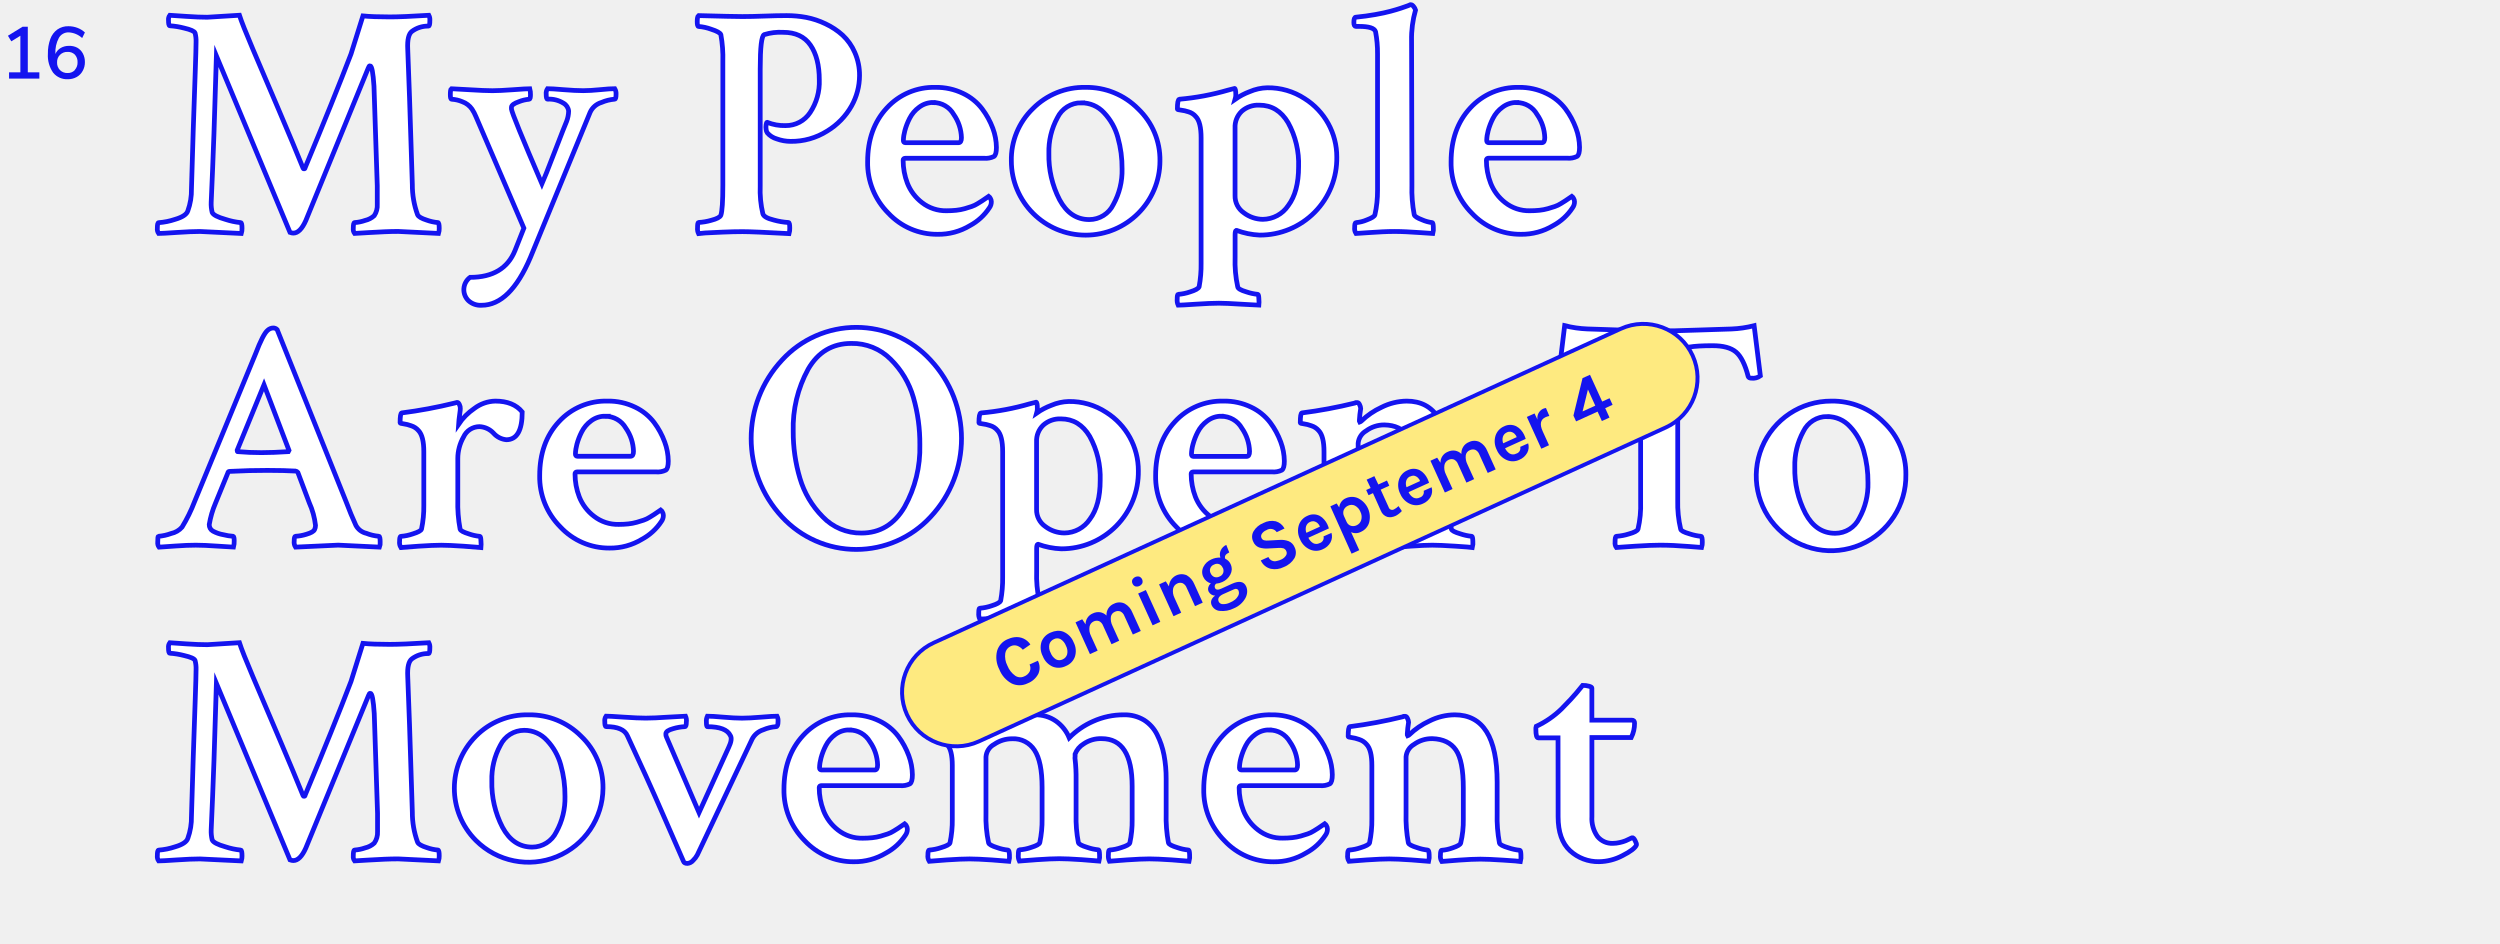
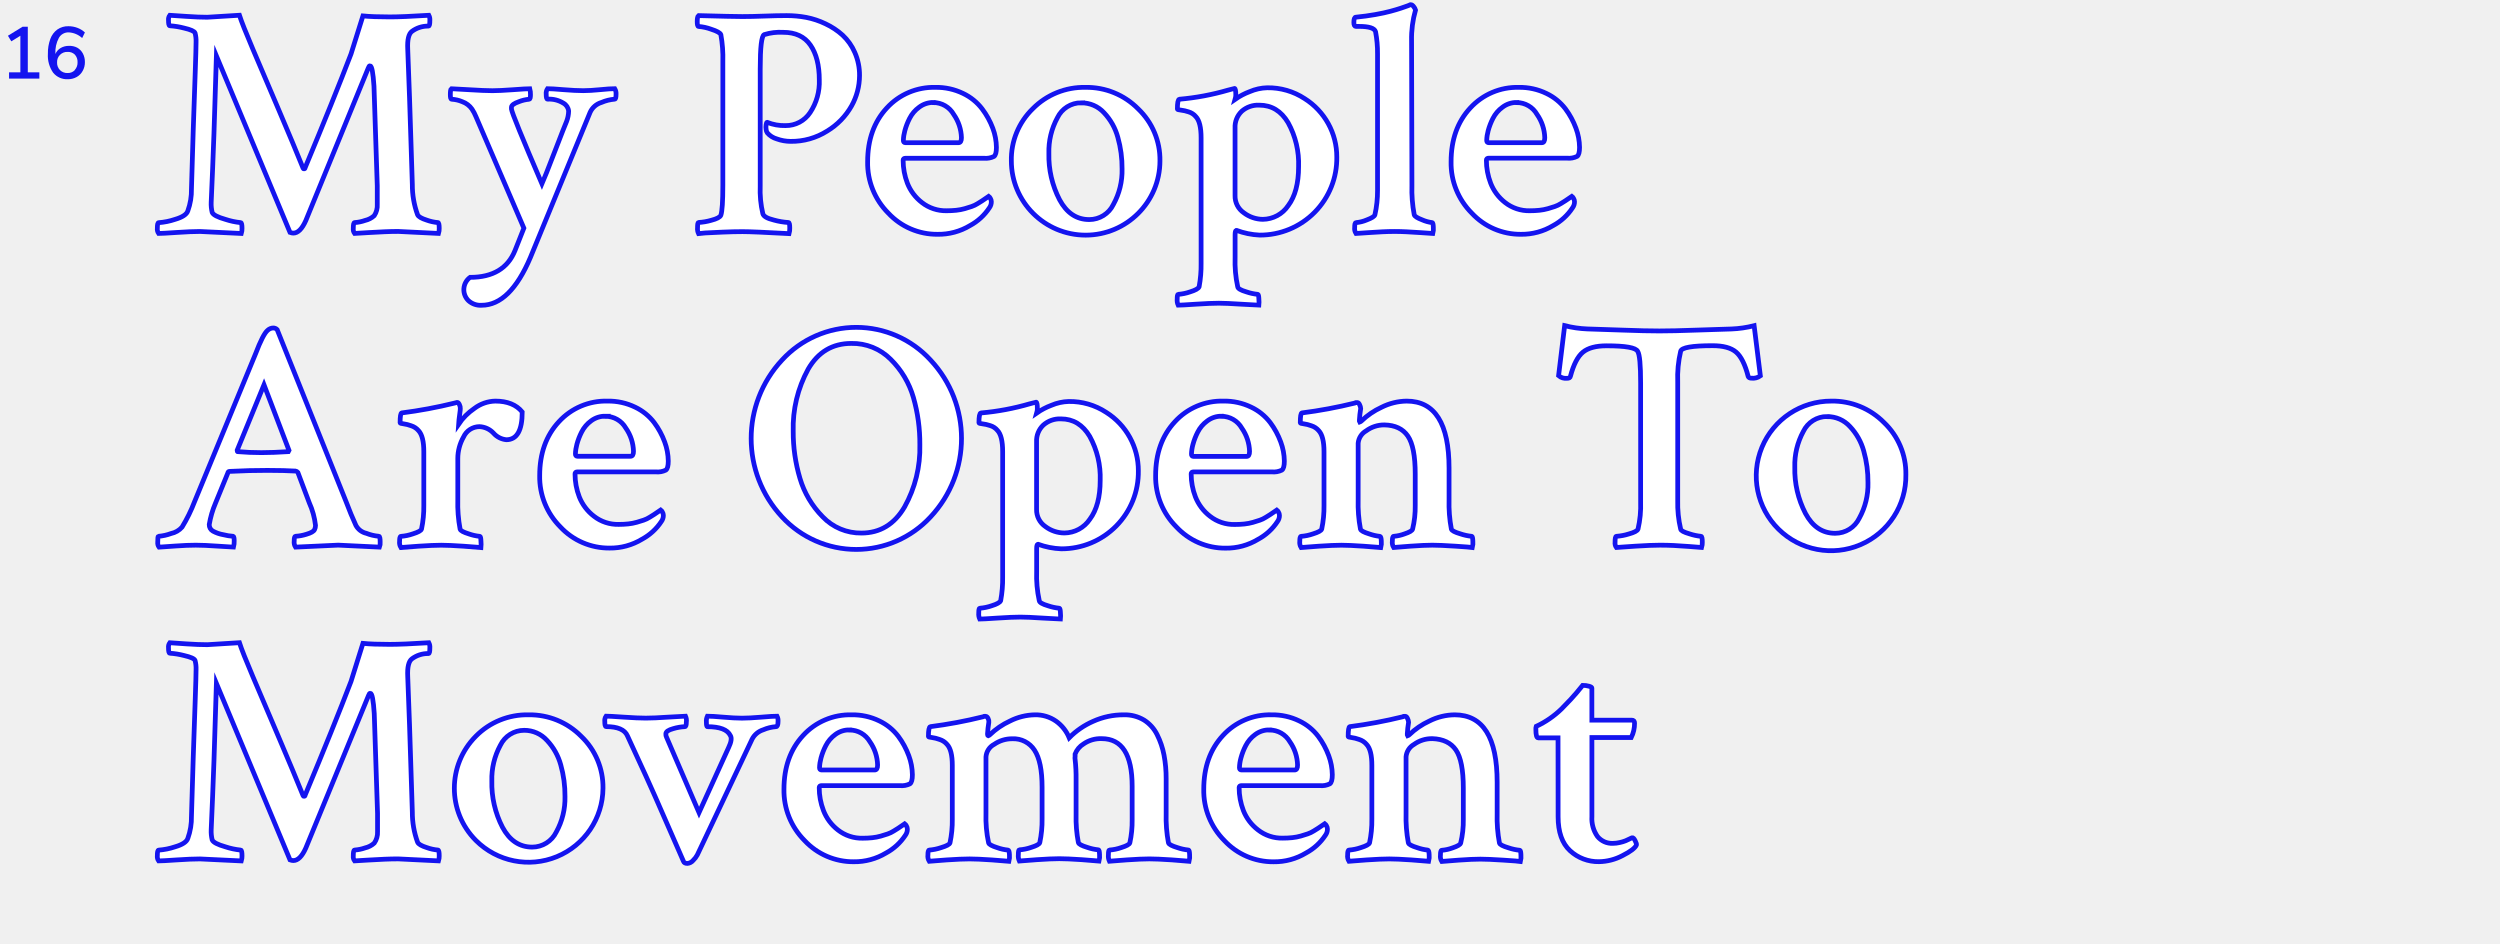
<svg xmlns="http://www.w3.org/2000/svg" id="Layer_1" data-name="Layer 1" viewBox="0 0 629.53 237.62">
  <defs>
-     <style>.cls-1{fill:#1414ef;}.cls-2{fill:#fff;stroke-width:1.2px;}.cls-2,.cls-3{stroke:#1414ef;stroke-miterlimit:10;}.cls-3{fill:#feea80;}</style>
+     <style>.cls-1{fill:#1414ef;}.cls-2{fill:#fff;stroke:#1414ef;stroke-miterlimit:10;stroke-width:1.2px;}</style>
  </defs>
  <path class="cls-1" d="M7,18.22H9.91V19.8H2.28V18.22H5.13V9L2.85,10.41,2,9,5.67,6.74H7Z" />
  <path class="cls-1" d="M19.44,12a3.67,3.67,0,0,1,1.43,1.47,4.49,4.49,0,0,1,.51,2.17,4.41,4.41,0,0,1-.55,2.2A3.88,3.88,0,0,1,19.3,19.4a4.45,4.45,0,0,1-2.2.55,4.47,4.47,0,0,1-3.73-1.66,7.49,7.49,0,0,1-1.31-4.73,10.32,10.32,0,0,1,.61-3.75,5.09,5.09,0,0,1,1.78-2.39,4.7,4.7,0,0,1,2.78-.82A6.37,6.37,0,0,1,19.47,7a5.71,5.71,0,0,1,1.91,1.17l-.69,1.41a5.43,5.43,0,0,0-3.41-1.43,2.75,2.75,0,0,0-2.46,1.4,7.54,7.54,0,0,0-.87,4v.05a3.16,3.16,0,0,1,1.32-1.51,4,4,0,0,1,2.07-.54A4.14,4.14,0,0,1,19.44,12Zm-.6,5.61a2.72,2.72,0,0,0,.69-1.94,2.67,2.67,0,0,0-.69-1.93A2.44,2.44,0,0,0,17,13.07a2.53,2.53,0,0,0-2.63,2.65,2.62,2.62,0,0,0,.73,1.93,2.57,2.57,0,0,0,1.92.74A2.39,2.39,0,0,0,18.84,17.66Z" />
  <path class="cls-2" d="M52.19,4.34q.41,0,8.1-.5.74,2.31,3.39,8.55t6.48,15.2q3.84,9,6.16,14.75c0,.11.08.17.25.17a.22.22,0,0,0,.25-.25q7.27-17.43,11.57-28.67l3-9.58q2.48.25,6.77.25,3.22,0,9.83-.41a2.4,2.4,0,0,1,.25,1.32c0,.94-.11,1.4-.33,1.4h-.17a6.72,6.72,0,0,0-4,1.32q-1.24.91-1.07,4.46.33,7.35,1.16,34.12a21.82,21.82,0,0,0,1.32,7.6q.33.74,2.31,1.36a11.1,11.1,0,0,0,2.81.62q.33,0,.33,1.49a4,4,0,0,1-.17,1.24l-10.16-.5q-1.65,0-3.47.08l-4,.21-3.51.21a1.76,1.76,0,0,1-.33-1.24q0-1.49.33-1.49a9.76,9.76,0,0,0,2.64-.54,5.18,5.18,0,0,0,2.31-1.2A4.63,4.63,0,0,0,95,51.43V46.8l-.83-25.11q-.33-5.12-1-5.12-.25,0-.41.5L77,55.56q-1.41,3.14-3.14,3.14a2.74,2.74,0,0,1-.83-.17L54.5,14.09q-.58,20.57-1.32,36.85a9.11,9.11,0,0,0,.25,2.56q.41.91,3.3,1.73a17.84,17.84,0,0,0,3.88.83c.22,0,.33.5.33,1.49a4,4,0,0,1-.17,1.24q-9.91-.5-10.41-.5-2.23,0-5.91.25t-4.5.25a1.91,1.91,0,0,1-.33-1.32q0-1.4.33-1.4a16.51,16.51,0,0,0,4.13-.83q2.81-.82,3.22-2.15a15.38,15.38,0,0,0,.91-5.54q.16-6.28.45-14.83t.5-14.58q.21-6,.21-7.52a7.89,7.89,0,0,0-.25-2.31q-.25-.66-2.77-1.24a18.71,18.71,0,0,0-3.59-.58c-.22,0-.33-.47-.33-1.4a1.76,1.76,0,0,1,.33-1.24L47,4.13Q50,4.34,52.19,4.34Z" />
  <path class="cls-2" d="M124,22.84q1.82,0,5.2-.25t4.21-.25a5.56,5.56,0,0,1,.17,1.49c0,.77-.11,1.16-.33,1.16a9,9,0,0,0-2.6.62q-1.78.62-1.86,1.36v.5q.16,1.32,7.68,18.84.66-1.49,3.22-8.14t3-7.64a7.75,7.75,0,0,0,.5-2.56,2.6,2.6,0,0,0-1.32-2,6.8,6.8,0,0,0-4-1q-.33,0-.33-1.24a2.08,2.08,0,0,1,.33-1.4q1,0,4,.25t5,.25q1.74,0,4.25-.25t3.68-.25a2.36,2.36,0,0,1,.33,1.32c0,.88-.11,1.32-.33,1.32a10.47,10.47,0,0,0-3.35.83,4.56,4.56,0,0,0-2.85,2.48L133.57,64.81q-5.12,12.06-12.31,12.06a4.47,4.47,0,0,1-3.3-1.16,3.86,3.86,0,0,1,.41-5.87q8.59,0,11.32-6.77,2-5,2.23-5.62L119.85,29.37a10.69,10.69,0,0,0-1-1.9,5,5,0,0,0-2.44-1.86,7.81,7.81,0,0,0-2.68-.62q-.33,0-.33-1.16,0-1.32.25-1.49.5,0,4.42.25T124,22.84Z" />
  <path class="cls-2" d="M186.93,4.17q2.4,0,5.54-.12t5.62-.12a26.87,26.87,0,0,1,4.92.45A19.91,19.91,0,0,1,207.88,6a17.47,17.47,0,0,1,4.3,2.85,13.07,13.07,0,0,1,3.06,4.34,14.06,14.06,0,0,1,1.2,5.87,15.72,15.72,0,0,1-2,7.6A17.36,17.36,0,0,1,208.29,33a16.79,16.79,0,0,1-9.21,2.6,10.26,10.26,0,0,1-3.47-.62,4.93,4.93,0,0,1-2.4-1.53,1.79,1.79,0,0,1-.29-.83,3.78,3.78,0,0,1,0-1.24c.05-.38.14-.58.25-.58a11.58,11.58,0,0,0,4.63.83A7.3,7.3,0,0,0,204,28.34a13.87,13.87,0,0,0,2.31-8.22q0-5.53-2.23-8.76t-6.86-3.22a13.52,13.52,0,0,0-4.79.58q-1,.5-1,8.59V46.8a25.8,25.8,0,0,0,.66,7q.25,1,2.77,1.61a17.42,17.42,0,0,0,3.68.62q.33,0,.33,1.4a4.64,4.64,0,0,1-.17,1.4q-9.09-.5-11.73-.5-2.23,0-5,.12l-4.42.21-1.65.17a2.84,2.84,0,0,1-.25-1.49q0-1.32.25-1.32a14.09,14.09,0,0,0,3.18-.54q2.11-.54,2.44-1.28.5-1.49.5-7.52V15.49a32.42,32.42,0,0,0-.5-6.77q-.25-.66-2.44-1.36a12,12,0,0,0-3.18-.7q-.33,0-.33-1.24t.33-1.49Q184.62,4.17,186.93,4.17Z" />
  <path class="cls-2" d="M235.58,22a15.32,15.32,0,0,1,6.94,1.53,13.07,13.07,0,0,1,4.79,3.88A19.2,19.2,0,0,1,250,32.3a14.24,14.24,0,0,1,.91,4.83q0,1.82-.62,2.27a4.69,4.69,0,0,1-2.52.45H228q-.58,0-.58.5a16.07,16.07,0,0,0,1.07,5.78A11.36,11.36,0,0,0,232.15,51a9.72,9.72,0,0,0,6.24,2.07,22.64,22.64,0,0,0,2.4-.12,12.38,12.38,0,0,0,2.15-.41q1-.29,1.73-.54a7.08,7.08,0,0,0,1.53-.74l1.12-.7q.33-.21,1.65-1.12a1.36,1.36,0,0,1,.41.5,1.6,1.6,0,0,1,.25.83,2.53,2.53,0,0,1-.5,1.57,13.45,13.45,0,0,1-4.87,4.46A15.32,15.32,0,0,1,236.08,59a16.73,16.73,0,0,1-12.39-5.33,17.82,17.82,0,0,1-5.21-12.93q0-8.34,4.83-13.55A16,16,0,0,1,235.58,22Zm-.58,3.8A5.84,5.84,0,0,0,231.45,27a7.79,7.79,0,0,0-2.4,2.81,15.76,15.76,0,0,0-1.2,3.1,10.09,10.09,0,0,0-.37,2.44c0,.39.17.58.5.58h13.38q.74,0,.74-1.24a10.71,10.71,0,0,0-1.94-5.87A5.92,5.92,0,0,0,235,25.82Z" />
  <path class="cls-2" d="M273.34,22a18.21,18.21,0,0,1,13.26,5.41,17.7,17.7,0,0,1,5.49,13.09,18.71,18.71,0,0,1-37.42,0,17.8,17.8,0,0,1,5.41-13.14A18.1,18.1,0,0,1,273.34,22Zm-1.07,3.88a6.65,6.65,0,0,0-6,3.76,17.76,17.76,0,0,0-2.15,9,24.08,24.08,0,0,0,2.69,11.65q2.68,5,7.48,5a6.73,6.73,0,0,0,6.07-3.8,17.57,17.57,0,0,0,2.19-8.92,28.36,28.36,0,0,0-1.07-8A14.57,14.57,0,0,0,278,28.38,7.66,7.66,0,0,0,272.26,25.9Z" />
  <path class="cls-2" d="M319.1,22.1a16.71,16.71,0,0,1,9.42,2.73,17.31,17.31,0,0,1,8.1,14.71A19.33,19.33,0,0,1,317.2,59.2,19.17,19.17,0,0,1,311.34,58c-.22,0-.33.39-.33,1.16v5.62a29.77,29.77,0,0,0,.66,7.44q.08.66,2.19,1.28a12.68,12.68,0,0,0,2.85.62q.25,0,.29,1.2a7.45,7.45,0,0,1,0,1.53q-.58,0-4.42-.25t-5.66-.25q-2.07,0-5.82.25t-4.42.25a3,3,0,0,1-.25-1.53q0-1.2.25-1.2a11.54,11.54,0,0,0,3-.62q2-.62,2.27-1.28a30,30,0,0,0,.5-5.95V34.74q0-4-1.32-5.37a3.72,3.72,0,0,0-1.82-1.2,9.86,9.86,0,0,0-2-.45c-.55-.05-.83-.14-.83-.25q0-2.4.5-2.48a63.51,63.51,0,0,0,12.31-2.31q1.49-.41,1.57-.41.33,0,.33,1.74a4.56,4.56,0,0,1-.17,1,16.52,16.52,0,0,1,3.68-1.94A11.86,11.86,0,0,1,319.1,22.1Zm-2,4.38A6.24,6.24,0,0,0,312.7,28,5.47,5.47,0,0,0,311,32.26v17a5.08,5.08,0,0,0,2.23,4.34A8,8,0,0,0,318,55.23a7.77,7.77,0,0,0,6.4-3.47Q327,48.29,327,42a21.35,21.35,0,0,0-2.64-11.11Q321.75,26.48,317.12,26.48Z" />
  <path class="cls-2" d="M355.54,46.64a33.86,33.86,0,0,0,.58,7.44q.16.58,2,1.28a9,9,0,0,0,2.52.7c.17,0,.26.39.29,1.16a4.5,4.5,0,0,1-.12,1.57l-3.1-.21-3.51-.21q-1.57-.08-3-.08-1.57,0-3.14.08l-3.47.21-3.14.21a2.33,2.33,0,0,1-.33-1.53c0-.8.11-1.2.33-1.2a8.83,8.83,0,0,0,2.77-.7q1.86-.7,2-1.28a27.41,27.41,0,0,0,.66-6.11V13.59a28.84,28.84,0,0,0-.5-5.62q-.41-1.32-4.13-1.32h-.83q-.5,0-.5-1,0-1.32.5-1.32,2.56-.25,4.87-.66t3.84-.83q1.53-.41,2.64-.78t1.78-.62l.58-.25h.17c.22,0,.45.17.7.5a2.52,2.52,0,0,1,.45.83,26.12,26.12,0,0,0-1,7.77Z" />
  <path class="cls-2" d="M382.47,22a15.32,15.32,0,0,1,6.94,1.53,13.07,13.07,0,0,1,4.79,3.88,19.2,19.2,0,0,1,2.64,4.87,14.24,14.24,0,0,1,.91,4.83q0,1.82-.62,2.27a4.69,4.69,0,0,1-2.52.45H374.87q-.58,0-.58.5a16.07,16.07,0,0,0,1.07,5.78A11.36,11.36,0,0,0,379,51a9.72,9.72,0,0,0,6.24,2.07,22.64,22.64,0,0,0,2.4-.12,12.38,12.38,0,0,0,2.15-.41q1-.29,1.73-.54a7.08,7.08,0,0,0,1.53-.74l1.12-.7q.33-.21,1.65-1.12a1.36,1.36,0,0,1,.41.5,1.6,1.6,0,0,1,.25.83,2.53,2.53,0,0,1-.5,1.57,13.45,13.45,0,0,1-4.87,4.46A15.32,15.32,0,0,1,383,59a16.73,16.73,0,0,1-12.39-5.33,17.82,17.82,0,0,1-5.21-12.93q0-8.34,4.83-13.55A16,16,0,0,1,382.47,22Zm-.58,3.8A5.84,5.84,0,0,0,378.34,27a7.79,7.79,0,0,0-2.4,2.81,15.76,15.76,0,0,0-1.2,3.1,10.09,10.09,0,0,0-.37,2.44c0,.39.17.58.5.58h13.38q.74,0,.74-1.24a10.71,10.71,0,0,0-1.94-5.87A5.92,5.92,0,0,0,381.89,25.82Z" />
  <path class="cls-2" d="M69.79,83,87.14,126.3q1.24,3.3,2.48,6a4,4,0,0,0,2.64,2,11,11,0,0,0,3.14.74c.22,0,.33.5.33,1.49a2.78,2.78,0,0,1-.17,1.24q-9.91-.5-10.41-.5t-10.74.5a2.33,2.33,0,0,1-.33-1.53c0-.8.11-1.2.33-1.2a10.65,10.65,0,0,0,2.73-.5q1.73-.5,2.06-1.16a2.36,2.36,0,0,0,.25-1.07,19,19,0,0,0-1.57-5.7L75,118.95a.91.91,0,0,0-.58-.33q-2.64-.16-7.1-.17t-9.42.25c-.33,0-.5.11-.5.33l-3.14,7.68a23.46,23.46,0,0,0-1.57,5.37,1.84,1.84,0,0,0,.91,1.65,8.27,8.27,0,0,0,2.6.91,14.26,14.26,0,0,0,2.52.41q.25.08.25,1.16a5.39,5.39,0,0,1-.17,1.57q-.41,0-3.88-.25t-5.62-.25q-2.15,0-5.08.21l-4.17.29a1.76,1.76,0,0,1-.33-1.24c0-1,.05-1.49.17-1.49a11.94,11.94,0,0,0,3.18-.7,5.1,5.1,0,0,0,2.77-1.61A39.26,39.26,0,0,0,49,126.3L64.34,89.12q1.9-5,3.06-5.95a2.11,2.11,0,0,1,1.4-.58A1.35,1.35,0,0,1,69.79,83Zm-9.91,30.73q2.89.25,5.95.25,2.89,0,6.77-.25l.17-.33L66.48,96.89l-6.77,16.52C59.71,113.63,59.76,113.74,59.87,113.74Z" />
  <path class="cls-2" d="M124.73,101q4.54,0,6.77,2.73,0,7-4,7a4.91,4.91,0,0,1-3.22-1.65,5.17,5.17,0,0,0-3.55-1.65,4.43,4.43,0,0,0-4,2.6,11,11,0,0,0-1.45,5.41V125.8a34.6,34.6,0,0,0,.58,7.44q.16.58,2.19,1.2a11.67,11.67,0,0,0,2.77.62c.17,0,.26.4.29,1.2a8.65,8.65,0,0,1,0,1.61q-.66-.08-4.38-.33t-5.62-.25q-2,0-5.74.25t-4.42.33a2.42,2.42,0,0,1-.33-1.57q0-1.24.33-1.24a11.52,11.52,0,0,0,3-.62q2-.62,2.19-1.2a27,27,0,0,0,.58-6V113.74q0-3.88-1.32-5.29a4,4,0,0,0-1.86-1.24,9.41,9.41,0,0,0-2-.5c-.52-.05-.79-.14-.79-.25q0-2.4.41-2.48a117.19,117.19,0,0,0,13.3-2.48,5,5,0,0,1,.66-.17c.22,0,.41.19.58.58a2,2,0,0,1,.21,1q0,.37-.12,1.16t-.21,1.65a10.64,10.64,0,0,0-.12,1.12,15.17,15.17,0,0,1,4-4A9.05,9.05,0,0,1,124.73,101Z" />
  <path class="cls-2" d="M153,101a15.31,15.31,0,0,1,6.94,1.53,13.07,13.07,0,0,1,4.79,3.88,19.23,19.23,0,0,1,2.64,4.87,14.24,14.24,0,0,1,.91,4.83q0,1.82-.62,2.27a4.69,4.69,0,0,1-2.52.45H145.38q-.58,0-.58.5a16,16,0,0,0,1.07,5.78,11.36,11.36,0,0,0,3.68,4.87,9.72,9.72,0,0,0,6.24,2.07,22.67,22.67,0,0,0,2.4-.12,12.37,12.37,0,0,0,2.15-.41q1-.29,1.74-.54a7.11,7.11,0,0,0,1.53-.74l1.12-.7q.33-.21,1.65-1.12a1.37,1.37,0,0,1,.41.5,1.6,1.6,0,0,1,.25.83,2.54,2.54,0,0,1-.5,1.57,13.46,13.46,0,0,1-4.87,4.46,15.33,15.33,0,0,1-8.18,2.23,16.73,16.73,0,0,1-12.39-5.33,17.82,17.82,0,0,1-5.2-12.93q0-8.34,4.83-13.55A16,16,0,0,1,153,101Zm-.58,3.8a5.84,5.84,0,0,0-3.55,1.16,7.79,7.79,0,0,0-2.4,2.81,15.79,15.79,0,0,0-1.2,3.1,10.11,10.11,0,0,0-.37,2.44c0,.39.17.58.5.58h13.38q.74,0,.74-1.24a10.71,10.71,0,0,0-1.94-5.87A5.92,5.92,0,0,0,152.4,104.82Z" />
  <path class="cls-2" d="M196.93,130.18a29,29,0,0,1,0-39.53,25.36,25.36,0,0,1,37.38,0,28.92,28.92,0,0,1,0,39.53,25.45,25.45,0,0,1-37.38,0Zm17.43-43.7q-7.11,0-10.86,6.48a30.72,30.72,0,0,0-3.76,15.66,40.69,40.69,0,0,0,1.69,11.81,23,23,0,0,0,5.74,9.71,13.22,13.22,0,0,0,9.75,4.09q7,0,10.86-6.57A30.48,30.48,0,0,0,231.63,112,41.86,41.86,0,0,0,230,100.07a22.11,22.11,0,0,0-5.7-9.58A13.56,13.56,0,0,0,214.36,86.48Z" />
  <path class="cls-2" d="M269.13,101.1a16.71,16.71,0,0,1,9.42,2.73,17.31,17.31,0,0,1,8.1,14.71,19.33,19.33,0,0,1-19.41,19.66,19.17,19.17,0,0,1-5.87-1.16c-.22,0-.33.39-.33,1.16v5.62a29.77,29.77,0,0,0,.66,7.44q.08.66,2.19,1.28a12.67,12.67,0,0,0,2.85.62q.25,0,.29,1.2a7.4,7.4,0,0,1,0,1.53q-.58,0-4.42-.25t-5.66-.25q-2.07,0-5.82.25t-4.42.25a3,3,0,0,1-.25-1.53q0-1.2.25-1.2a11.54,11.54,0,0,0,3-.62q2-.62,2.27-1.28a30,30,0,0,0,.5-5.95V113.74q0-4-1.32-5.37a3.72,3.72,0,0,0-1.82-1.2,9.86,9.86,0,0,0-2-.45c-.55-.05-.83-.14-.83-.25q0-2.4.5-2.48a63.5,63.5,0,0,0,12.31-2.31q1.49-.41,1.57-.41.33,0,.33,1.74a4.56,4.56,0,0,1-.17,1,16.51,16.51,0,0,1,3.68-1.94A11.86,11.86,0,0,1,269.13,101.1Zm-2,4.38a6.24,6.24,0,0,0-4.42,1.57,5.46,5.46,0,0,0-1.69,4.21v17a5.08,5.08,0,0,0,2.23,4.34,8,8,0,0,0,4.79,1.61,7.76,7.76,0,0,0,6.4-3.47q2.6-3.47,2.6-9.75a21.35,21.35,0,0,0-2.64-11.11Q271.78,105.48,267.15,105.48Z" />
  <path class="cls-2" d="M308.13,101a15.32,15.32,0,0,1,6.94,1.53,13.07,13.07,0,0,1,4.79,3.88,19.2,19.2,0,0,1,2.64,4.87,14.24,14.24,0,0,1,.91,4.83q0,1.82-.62,2.27a4.69,4.69,0,0,1-2.52.45H300.53q-.58,0-.58.5a16.07,16.07,0,0,0,1.07,5.78A11.36,11.36,0,0,0,304.7,130a9.72,9.72,0,0,0,6.24,2.07,22.64,22.64,0,0,0,2.4-.12,12.38,12.38,0,0,0,2.15-.41q1-.29,1.73-.54a7.08,7.08,0,0,0,1.53-.74l1.12-.7q.33-.21,1.65-1.12a1.36,1.36,0,0,1,.41.5,1.6,1.6,0,0,1,.25.83,2.53,2.53,0,0,1-.5,1.57,13.45,13.45,0,0,1-4.87,4.46,15.32,15.32,0,0,1-8.18,2.23,16.73,16.73,0,0,1-12.39-5.33A17.82,17.82,0,0,1,291,119.77q0-8.34,4.83-13.55A16,16,0,0,1,308.13,101Zm-.58,3.8A5.84,5.84,0,0,0,304,106a7.79,7.79,0,0,0-2.4,2.81,15.76,15.76,0,0,0-1.2,3.1,10.09,10.09,0,0,0-.37,2.44c0,.39.17.58.5.58h13.38q.74,0,.74-1.24a10.71,10.71,0,0,0-1.94-5.87A5.92,5.92,0,0,0,307.55,104.82Z" />
  <path class="cls-2" d="M354.23,101q10.66,0,10.66,16.94v7.85a34.56,34.56,0,0,0,.58,7.44q.16.58,2.27,1.2a12.65,12.65,0,0,0,2.85.62c.17,0,.26.4.29,1.2a4.69,4.69,0,0,1-.12,1.61q-.5-.08-4.34-.33t-5.74-.25q-2,0-5.49.25t-4.25.33a2.42,2.42,0,0,1-.33-1.57q0-1.24.33-1.24a9.82,9.82,0,0,0,2.77-.62q1.86-.62,2-1.2a23.72,23.72,0,0,0,.66-6v-7.85q0-6.86-1.86-9.58T348.61,107A7.65,7.65,0,0,0,344,108.5a4,4,0,0,0-2,3.1V125.8a34.6,34.6,0,0,0,.58,7.44q.16.58,2.19,1.2a11.88,11.88,0,0,0,2.69.62c.22,0,.34.4.37,1.2a4.67,4.67,0,0,1-.12,1.61q-.66-.08-4.34-.33t-5.58-.25q-2,0-5.74.25t-4.42.33a2.42,2.42,0,0,1-.33-1.57q0-1.24.33-1.24a11.52,11.52,0,0,0,3-.62q2-.62,2.19-1.2a27,27,0,0,0,.58-6V113.74q0-3.88-1.32-5.29a4,4,0,0,0-1.86-1.24,9.41,9.41,0,0,0-2-.5c-.52-.05-.79-.14-.79-.25q0-2.4.41-2.48a117.19,117.19,0,0,0,13.3-2.48.54.54,0,0,1,.21-.12.79.79,0,0,1,.25,0h.21c.22,0,.41.19.58.58a2.52,2.52,0,0,1,.25.91,28.17,28.17,0,0,0-.33,3,.65.65,0,0,0,.08.41,1.23,1.23,0,0,0,.41-.25,18.32,18.32,0,0,1,5.08-3.47A14.46,14.46,0,0,1,354.23,101Z" />
  <path class="cls-2" d="M408.71,83.13q5.58.21,9.13.21t9.17-.21q5.62-.21,9-.29a27.44,27.44,0,0,0,5.7-.83l1.57,12.64a3.19,3.19,0,0,1-2.23.58c-.44,0-.72-.14-.83-.41q-1.16-4.54-3.06-6.16t-5.95-1.61q-7.68,0-8,1.4a28.86,28.86,0,0,0-.74,7.77v29.82a28.19,28.19,0,0,0,.74,7.19q.08.58,2.23,1.2a13.16,13.16,0,0,0,2.89.62q.33,0,.33,1.49a4.3,4.3,0,0,1-.17,1.32l-3.18-.25q-2.11-.17-3.88-.25t-3.43-.08q-2.23,0-6.15.25t-4.83.33a1.91,1.91,0,0,1-.33-1.32q0-1.49.33-1.49a13.19,13.19,0,0,0,3.1-.58q2.11-.58,2.35-1.24a26.11,26.11,0,0,0,.66-6.86V96.48q0-6.86-.74-8-.66-1.4-7.85-1.4-4,0-5.95,1.61t-3.14,6.07q-.08.5-.83.5a2.78,2.78,0,0,1-2.15-.66L394,82a27.41,27.41,0,0,0,5.7.83Q403.13,82.93,408.71,83.13Z" />
  <path class="cls-2" d="M461.17,101a18.21,18.21,0,0,1,13.26,5.41,17.7,17.7,0,0,1,5.49,13.09A18.84,18.84,0,1,1,461.17,101Zm-1.07,3.88a6.65,6.65,0,0,0-6,3.76,17.76,17.76,0,0,0-2.15,9,24.08,24.08,0,0,0,2.69,11.65q2.68,5,7.48,5a6.73,6.73,0,0,0,6.07-3.8,17.57,17.57,0,0,0,2.19-8.92,28.36,28.36,0,0,0-1.07-8,14.57,14.57,0,0,0-3.47-6.16A7.66,7.66,0,0,0,460.1,104.9Z" />
  <path class="cls-2" d="M52.19,162.34q.41,0,8.1-.5.74,2.31,3.39,8.55t6.48,15.2q3.84,9,6.16,14.75c0,.11.08.17.25.17a.22.22,0,0,0,.25-.25q7.27-17.43,11.57-28.67l3-9.58q2.48.25,6.77.25,3.22,0,9.83-.41a2.4,2.4,0,0,1,.25,1.32c0,.94-.11,1.4-.33,1.4h-.17a6.72,6.72,0,0,0-4,1.32q-1.24.91-1.07,4.46.33,7.35,1.16,34.12a21.82,21.82,0,0,0,1.32,7.6q.33.74,2.31,1.36a11.1,11.1,0,0,0,2.81.62q.33,0,.33,1.49a4,4,0,0,1-.17,1.24l-10.16-.5q-1.65,0-3.47.08l-4,.21-3.51.21a1.76,1.76,0,0,1-.33-1.24q0-1.49.33-1.49a9.76,9.76,0,0,0,2.64-.54,5.18,5.18,0,0,0,2.31-1.2,4.63,4.63,0,0,0,.83-2.89V204.8l-.83-25.11q-.33-5.12-1-5.12-.25,0-.41.5L77,213.56q-1.41,3.14-3.14,3.14a2.74,2.74,0,0,1-.83-.17L54.5,172.09q-.58,20.57-1.32,36.85a9.11,9.11,0,0,0,.25,2.56q.41.91,3.3,1.73a17.84,17.84,0,0,0,3.88.83c.22,0,.33.5.33,1.49a4,4,0,0,1-.17,1.24q-9.91-.5-10.41-.5-2.23,0-5.91.25t-4.5.25a1.91,1.91,0,0,1-.33-1.32q0-1.4.33-1.4a16.51,16.51,0,0,0,4.13-.83q2.81-.82,3.22-2.15a15.38,15.38,0,0,0,.91-5.54q.16-6.28.45-14.83t.5-14.58q.21-6,.21-7.52a7.89,7.89,0,0,0-.25-2.31q-.25-.66-2.77-1.24a18.71,18.71,0,0,0-3.59-.58c-.22,0-.33-.47-.33-1.4a1.76,1.76,0,0,1,.33-1.24l4.25.29Q50,162.34,52.19,162.34Z" />
  <path class="cls-2" d="M133.09,180a18.21,18.21,0,0,1,13.26,5.41,17.7,17.7,0,0,1,5.49,13.09,18.75,18.75,0,0,1-32,13.14,18.6,18.6,0,0,1,0-26.27A18.1,18.1,0,0,1,133.09,180ZM132,183.9a6.65,6.65,0,0,0-6,3.76,17.77,17.77,0,0,0-2.15,9,24.09,24.09,0,0,0,2.68,11.65q2.68,5,7.48,5a6.73,6.73,0,0,0,6.07-3.8,17.57,17.57,0,0,0,2.19-8.92,28.37,28.37,0,0,0-1.07-8,14.57,14.57,0,0,0-3.47-6.16A7.66,7.66,0,0,0,132,183.9Z" />
  <path class="cls-2" d="M183.91,185.22q-1.07-2.23-5.78-2.23-.25,0-.25-1.16a2.85,2.85,0,0,1,.25-1.49q1.16,0,4,.25t4.71.25q1.86,0,4.83-.25t4-.25a2.4,2.4,0,0,1,.25,1.32q0,1.32-.5,1.32a9.84,9.84,0,0,0-3.22.79,4.79,4.79,0,0,0-2.81,2.35l-13.8,29.16a5.61,5.61,0,0,1-1.07,1.4,2.09,2.09,0,0,1-1.4.74q-.83,0-1-.5-1.65-3.72-4.5-10.29t-4.92-11.11q-2.07-4.54-4.71-10.24-1-2.31-5.37-2.31-.33,0-.33-1.32a1.91,1.91,0,0,1,.33-1.32q.74,0,4.38.25t5.62.25q2,0,5.7-.25t4.3-.25a2.69,2.69,0,0,1,.21,1.49q0,1.16-.37,1.16a12.11,12.11,0,0,0-2.93.5q-1.86.5-1.86,1.32a1.54,1.54,0,0,0,.17.83l8.18,19,7.44-16.36Q184.49,186.13,183.91,185.22Z" />
  <path class="cls-2" d="M214.47,180a15.32,15.32,0,0,1,6.94,1.53,13.07,13.07,0,0,1,4.79,3.88,19.21,19.21,0,0,1,2.64,4.87,14.24,14.24,0,0,1,.91,4.83q0,1.82-.62,2.27a4.69,4.69,0,0,1-2.52.45H206.87q-.58,0-.58.5a16.06,16.06,0,0,0,1.07,5.78A11.36,11.36,0,0,0,211,209a9.72,9.72,0,0,0,6.24,2.07,22.66,22.66,0,0,0,2.4-.12,12.37,12.37,0,0,0,2.15-.41q1-.29,1.73-.54a7.1,7.1,0,0,0,1.53-.74l1.12-.7q.33-.21,1.65-1.12a1.36,1.36,0,0,1,.41.5,1.6,1.6,0,0,1,.25.83,2.54,2.54,0,0,1-.5,1.57,13.46,13.46,0,0,1-4.87,4.46A15.33,15.33,0,0,1,215,217a16.73,16.73,0,0,1-12.39-5.33,17.82,17.82,0,0,1-5.2-12.93q0-8.34,4.83-13.55A16,16,0,0,1,214.47,180Zm-.58,3.8a5.84,5.84,0,0,0-3.55,1.16,7.79,7.79,0,0,0-2.4,2.81,15.79,15.79,0,0,0-1.2,3.1,10.11,10.11,0,0,0-.37,2.44c0,.39.17.58.5.58h13.38q.74,0,.74-1.24a10.71,10.71,0,0,0-1.94-5.87A5.92,5.92,0,0,0,213.89,183.82Z" />
  <path class="cls-2" d="M260.57,180a8.93,8.93,0,0,1,5.37,1.61,9.67,9.67,0,0,1,3.3,4.17,19.48,19.48,0,0,1,6-4.13A18.56,18.56,0,0,1,283,180a9.38,9.38,0,0,1,5.08,1.32,9.12,9.12,0,0,1,3.3,3.68,19.43,19.43,0,0,1,1.73,5.12,31.46,31.46,0,0,1,.54,6v8.67a34.6,34.6,0,0,0,.58,7.44q.17.58,2.23,1.2a12.14,12.14,0,0,0,2.81.62c.17,0,.26.4.29,1.2a4.7,4.7,0,0,1-.12,1.61q-.58-.08-4.34-.33t-5.66-.25q-2,0-5.66.25t-4.42.33a3.08,3.08,0,0,1-.25-1.57q0-1.24.25-1.24a11.09,11.09,0,0,0,3-.62q2-.62,2.15-1.2a25.69,25.69,0,0,0,.58-5.78V198q0-12-7.68-12a7.52,7.52,0,0,0-4.54,1.32,5.16,5.16,0,0,0-2.15,2.56q0,.25,0,.66a1.61,1.61,0,0,0,0,.66,40.41,40.41,0,0,1,.25,5.12v8.76a32.5,32.5,0,0,0,.58,7.1q.17.58,2.23,1.2a12.14,12.14,0,0,0,2.81.62c.17,0,.26.4.29,1.2a4.7,4.7,0,0,1-.12,1.61q-.58-.08-4.34-.33t-5.66-.25q-2,0-5.66.25t-4.42.33a3.08,3.08,0,0,1-.25-1.57q0-1.24.25-1.24a11.09,11.09,0,0,0,3-.62q2-.62,2.15-1.2a27,27,0,0,0,.58-6v-7.93q0-6.44-1.9-9.33a6.29,6.29,0,0,0-5.62-2.89,7.91,7.91,0,0,0-4.54,1.4,3.9,3.9,0,0,0-2.07,3.14V204.8a30.36,30.36,0,0,0,.66,7.44q.16.58,2.15,1.2a11.21,11.21,0,0,0,2.73.62c.22,0,.34.4.37,1.2a4.7,4.7,0,0,1-.12,1.61q-.66-.08-4.34-.33t-5.58-.25q-2.07,0-5.78.25t-4.38.33a2.42,2.42,0,0,1-.33-1.57q0-1.24.33-1.24a12,12,0,0,0,3-.62q2.06-.62,2.23-1.2a27,27,0,0,0,.58-6V192.74q0-3.88-1.32-5.29a4,4,0,0,0-1.86-1.24,9.31,9.31,0,0,0-2-.5c-.55-.05-.83-.14-.83-.25q0-2.4.5-2.48a114.56,114.56,0,0,0,13.22-2.48.54.54,0,0,1,.25-.12,1.75,1.75,0,0,1,.41,0q.41,0,.66.58a1.53,1.53,0,0,1,.17.91,28.17,28.17,0,0,0-.33,3c0,.22.05.36.17.41a1.23,1.23,0,0,0,.41-.25,18.31,18.31,0,0,1,5.08-3.47A14.46,14.46,0,0,1,260.57,180Z" />
  <path class="cls-2" d="M320.21,180a15.32,15.32,0,0,1,6.94,1.53,13.07,13.07,0,0,1,4.79,3.88,19.21,19.21,0,0,1,2.64,4.87,14.24,14.24,0,0,1,.91,4.83q0,1.82-.62,2.27a4.69,4.69,0,0,1-2.52.45H312.61q-.58,0-.58.5a16.06,16.06,0,0,0,1.07,5.78,11.36,11.36,0,0,0,3.68,4.87,9.72,9.72,0,0,0,6.24,2.07,22.66,22.66,0,0,0,2.4-.12,12.37,12.37,0,0,0,2.15-.41q1-.29,1.73-.54a7.1,7.1,0,0,0,1.53-.74l1.12-.7q.33-.21,1.65-1.12a1.36,1.36,0,0,1,.41.5,1.6,1.6,0,0,1,.25.83,2.54,2.54,0,0,1-.5,1.57,13.46,13.46,0,0,1-4.87,4.46,15.33,15.33,0,0,1-8.18,2.23,16.73,16.73,0,0,1-12.39-5.33,17.82,17.82,0,0,1-5.2-12.93q0-8.34,4.83-13.55A16,16,0,0,1,320.21,180Zm-.58,3.8a5.84,5.84,0,0,0-3.55,1.16,7.79,7.79,0,0,0-2.4,2.81,15.79,15.79,0,0,0-1.2,3.1,10.11,10.11,0,0,0-.37,2.44c0,.39.17.58.5.58H326q.74,0,.74-1.24a10.71,10.71,0,0,0-1.94-5.87A5.92,5.92,0,0,0,319.63,183.82Z" />
  <path class="cls-2" d="M366.31,180Q377,180,377,197v7.85a34.6,34.6,0,0,0,.58,7.44q.16.58,2.27,1.2a12.66,12.66,0,0,0,2.85.62c.17,0,.26.4.29,1.2a4.66,4.66,0,0,1-.12,1.61q-.5-.08-4.34-.33t-5.74-.25q-2,0-5.49.25t-4.25.33a2.42,2.42,0,0,1-.33-1.57q0-1.24.33-1.24a9.82,9.82,0,0,0,2.77-.62q1.86-.62,2-1.2a23.75,23.75,0,0,0,.66-6v-7.85q0-6.86-1.86-9.58T360.69,186a7.65,7.65,0,0,0-4.63,1.45,4,4,0,0,0-2,3.1V204.8a34.6,34.6,0,0,0,.58,7.44q.16.58,2.19,1.2a11.88,11.88,0,0,0,2.68.62c.22,0,.34.4.37,1.2a4.7,4.7,0,0,1-.12,1.61q-.66-.08-4.34-.33t-5.58-.25q-2,0-5.74.25t-4.42.33a2.42,2.42,0,0,1-.33-1.57q0-1.24.33-1.24a11.52,11.52,0,0,0,3-.62q2-.62,2.19-1.2a27,27,0,0,0,.58-6V192.74q0-3.88-1.32-5.29a4,4,0,0,0-1.86-1.24,9.41,9.41,0,0,0-2-.5c-.52-.05-.78-.14-.78-.25q0-2.4.41-2.48a117.21,117.21,0,0,0,13.3-2.48.54.54,0,0,1,.21-.12.79.79,0,0,1,.25,0h.21c.22,0,.41.19.58.58a2.52,2.52,0,0,1,.25.91,28.17,28.17,0,0,0-.33,3,.65.65,0,0,0,.08.41,1.23,1.23,0,0,0,.41-.25,18.31,18.31,0,0,1,5.08-3.47A14.46,14.46,0,0,1,366.31,180Z" />
  <path class="cls-2" d="M392.33,185.8h-5q-.58,0-.58-2.15a2,2,0,0,1,.08-.74,23.1,23.1,0,0,0,6.36-4.38q1.07-1.07,2.35-2.44t3-3.51a5.88,5.88,0,0,1,1.57.21c.5.14.74.29.74.46v8.1l6,0,4.09,0q.66,0,.66.74a8,8,0,0,1-.83,3.63h-9.91v19.91a7.84,7.84,0,0,0,1.4,5,4.72,4.72,0,0,0,3.88,1.74,7.79,7.79,0,0,0,1.73-.21,8.78,8.78,0,0,0,1.49-.45q.58-.25,1.07-.5a2.59,2.59,0,0,1,.58-.25q.33-.08.74.74t.33,1.07q-.5,1.16-3.51,2.68a13,13,0,0,1-5.91,1.53,10.42,10.42,0,0,1-7.31-2.77q-3-2.77-3-8.55Z" />
-   <path class="cls-3" d="M419.47,107.64l-173,79.06a13.66,13.66,0,0,1-18.09-6.76h0a13.66,13.66,0,0,1,6.76-18.09l173-79.06a13.66,13.66,0,0,1,18.09,6.76h0A13.66,13.66,0,0,1,419.47,107.64Z" />
-   <path class="cls-1" d="M253.64,161a6,6,0,0,1,1.82-.54,4.11,4.11,0,0,1,4,1.83l-1.9,1.32a3.39,3.39,0,0,0-1.43-1,2.12,2.12,0,0,0-1.61.11,2.35,2.35,0,0,0-1.38,1.76,5.19,5.19,0,0,0,.54,3.15,5.63,5.63,0,0,0,1.94,2.51,2.24,2.24,0,0,0,2.25.2,2.62,2.62,0,0,0,1.46-1.33,2.07,2.07,0,0,0-.07-1.68l2.09-.95a3.79,3.79,0,0,1,.12,3.29,5.12,5.12,0,0,1-2.69,2.4,4.59,4.59,0,0,1-4,.05,6.81,6.81,0,0,1-3.13-3.53,6.61,6.61,0,0,1-.57-4.7A4.59,4.59,0,0,1,253.64,161Z" />
-   <path class="cls-1" d="M264.58,159.28a4.87,4.87,0,0,1,1.63-.43,3.48,3.48,0,0,1,1.57.23,4.77,4.77,0,0,1,2.58,2.67,4.72,4.72,0,0,1,.3,3.67,4,4,0,0,1-2.25,2.29,4.1,4.1,0,0,1-3.24.2,4.68,4.68,0,0,1-2.57-2.64,4.73,4.73,0,0,1-.32-3.7A4.1,4.1,0,0,1,264.58,159.28Zm3.84,3.33a3.36,3.36,0,0,0-1.36-1.67,1.8,1.8,0,0,0-1.66,0,2,2,0,0,0-1.15,1.29,3.07,3.07,0,0,0,.31,2.15,3.32,3.32,0,0,0,1.36,1.67,1.82,1.82,0,0,0,1.66,0,2,2,0,0,0,1.14-1.28A3.07,3.07,0,0,0,268.42,162.61Z" />
-   <path class="cls-1" d="M278.63,155a3,3,0,0,1,1.93-3,3,3,0,0,1,2.66,0,4.32,4.32,0,0,1,1.92,2.22l2.12,4.67-2,.89-2.12-4.67a2.07,2.07,0,0,0-1-1.14,1.73,1.73,0,0,0-1.41.09,1.65,1.65,0,0,0-1,1.25,4,4,0,0,0,.4,2.28l1.7,3.75-1.94.88-2.12-4.67a2.07,2.07,0,0,0-1-1.14,1.73,1.73,0,0,0-1.41.09,1.81,1.81,0,0,0-1,1.29,3.75,3.75,0,0,0,.36,2.34l1.68,3.7-1.94.88-3.63-8,1.69-.77.84,1.28a2.9,2.9,0,0,1,1.81-2.75,3.15,3.15,0,0,1,1.88-.3A3,3,0,0,1,278.63,155Z" />
-   <path class="cls-1" d="M285.2,147a1.21,1.21,0,0,1-.07-1,1.58,1.58,0,0,1,1.77-.8,1.36,1.36,0,0,1,.76,1.66,1.58,1.58,0,0,1-1.77.8A1.21,1.21,0,0,1,285.2,147Zm1.4,2.46,1.94-.88,3.64,8-1.94.88Z" />
-   <path class="cls-1" d="M294.36,147.65a3.19,3.19,0,0,1,4.47-2.79,4.49,4.49,0,0,1,1.91,2.22l2.12,4.67-1.94.88L298.81,148a2.07,2.07,0,0,0-1-1.14,1.73,1.73,0,0,0-1.41.09,1.81,1.81,0,0,0-1,1.29,3.75,3.75,0,0,0,.36,2.34l1.68,3.7-1.94.88-3.63-8,1.69-.77Z" />
-   <path class="cls-1" d="M304.9,146.88a2.84,2.84,0,0,1-1.9-1.61,2.81,2.81,0,0,1,.06-2.57,3.91,3.91,0,0,1,1.91-1.8,4.75,4.75,0,0,1,2.34-.49,2.38,2.38,0,0,1,.12-1.88,2.7,2.7,0,0,1,1.36-1.32l.75,1.9q-1.41.64-1,1.6a2.69,2.69,0,0,1,1.31,1.27,3.11,3.11,0,0,1,.32,1.45,2.91,2.91,0,0,1-.35,1.24,4.09,4.09,0,0,1-2,1.88,4.54,4.54,0,0,1-1.57.42.87.87,0,0,0-.3,1.09q.34.74,1.58.17l2.68-1.22q2.73-1.24,3.59.66a3,3,0,0,1,.25,1.4,3.69,3.69,0,0,1-.43,1.52,5.86,5.86,0,0,1-2.91,2.59,6.33,6.33,0,0,1-3.57.65,2.46,2.46,0,0,1-2-1.37,1.71,1.71,0,0,1-.08-1.38,2.35,2.35,0,0,1,.94-1.09,1.88,1.88,0,0,1-1.64-1,1.48,1.48,0,0,1-.08-1.13A2.21,2.21,0,0,1,304.9,146.88Zm3,2.78q-1.51.77-1,1.87a1.11,1.11,0,0,0,1.06.6,3.62,3.62,0,0,0,1.69-.36A5.64,5.64,0,0,0,311,151a3.11,3.11,0,0,0,.67-.78,1.55,1.55,0,0,0,.2-1.52.69.69,0,0,0-.43-.39.94.94,0,0,0-.69.08Zm0-6.67a1.73,1.73,0,0,0-.86-.92,1.56,1.56,0,0,0-1.32.09,1.55,1.55,0,0,0-.86,2.21,1.7,1.7,0,0,0,.89.91,1.63,1.63,0,0,0,1.34-.1,1.55,1.55,0,0,0,.93-.94A1.77,1.77,0,0,0,307.94,143Z" />
-   <path class="cls-1" d="M321.5,134a1.89,1.89,0,0,0-2.61-.5,2.42,2.42,0,0,0-1.15.93,1.08,1.08,0,0,0-.1,1,1,1,0,0,0,.64.61,3.21,3.21,0,0,0,1.17.07l2.73-.15a5.25,5.25,0,0,1,2.35.33,2.74,2.74,0,0,1,1.44,1.46,3,3,0,0,1,0,2.79,5.41,5.41,0,0,1-2.7,2.25,4.94,4.94,0,0,1-3.27.44,3.71,3.71,0,0,1-2.52-2.1l1.92-.87a1.75,1.75,0,0,0,2.12,1,4.56,4.56,0,0,0,1.14-.38,2.67,2.67,0,0,0,1.1-.9,1.12,1.12,0,0,0,.16-1.17,1.28,1.28,0,0,0-.71-.73,3.26,3.26,0,0,0-1.28-.1l-2.5.13a6.1,6.1,0,0,1-2.4-.26,2.6,2.6,0,0,1-1.46-1.48,2.73,2.73,0,0,1,.08-2.57,5,5,0,0,1,2.48-2.1,4.58,4.58,0,0,1,3.15-.43,3.67,3.67,0,0,1,2.18,1.81Z" />
-   <path class="cls-1" d="M333.44,130.82a4.91,4.91,0,0,1,.78,1.17,8.06,8.06,0,0,1,.41,1.07l-5.16,2.35a3,3,0,0,0,1.19,1.36,1.71,1.71,0,0,0,1.62,0,1.41,1.41,0,0,0,1-1.7l2-.89a3.15,3.15,0,0,1-.24,2.39,4,4,0,0,1-2,1.76,3.81,3.81,0,0,1-3.17.05,4.8,4.8,0,0,1-2.5-2.57,4.74,4.74,0,0,1-.3-3.59,3.82,3.82,0,0,1,2.14-2.32,3.41,3.41,0,0,1,3.11,0A4,4,0,0,1,333.44,130.82Zm-3.56.61a1.76,1.76,0,0,0-1,1.12,2.64,2.64,0,0,0,.08,1.62l3.4-1.55a2,2,0,0,0-1.61-1.37A1.77,1.77,0,0,0,329.88,131.43Z" />
-   <path class="cls-1" d="M337.24,127.78a2.73,2.73,0,0,1,1.71-2.34,3.68,3.68,0,0,1,3,0,5.3,5.3,0,0,1,2.8,6.2,3.66,3.66,0,0,1-2,2.26,2.78,2.78,0,0,1-2.53.1l2.06,4.54-1.94.88L335,127.5l1.59-.73Zm4.4,4.48a2.11,2.11,0,0,0,.65-.47,2.05,2.05,0,0,0,.46-.76,2.82,2.82,0,0,0-.18-2.15,3,3,0,0,0-1.39-1.56,1.93,1.93,0,0,0-1.68,0,2.09,2.09,0,0,0-1.12,1.07,2,2,0,0,0,.06,1.59l.65,1.43a1.74,1.74,0,0,0,1.11,1A2,2,0,0,0,341.64,132.26Z" />
-   <path class="cls-1" d="M353,128.68a5.54,5.54,0,0,1-1.51,1.2,4,4,0,0,1-1.16.35,2.71,2.71,0,0,1-1-.07,2.59,2.59,0,0,1-1.6-1.51l-2-4.47-1.12.51-.59-1.3,1.12-.51-1-2.1,1.94-.88,1,2.1,2.17-1,.59,1.3-2.17,1,2,4.4a.93.93,0,0,0,1.38.56,4.33,4.33,0,0,0,1.11-.82Z" />
-   <path class="cls-1" d="M358.66,119.34a4.91,4.91,0,0,1,.78,1.17,8.06,8.06,0,0,1,.41,1.07l-5.16,2.35a3,3,0,0,0,1.19,1.36,1.71,1.71,0,0,0,1.62,0,1.41,1.41,0,0,0,1-1.7l2-.89a3.15,3.15,0,0,1-.24,2.39,4,4,0,0,1-2,1.76,3.81,3.81,0,0,1-3.17.05,4.8,4.8,0,0,1-2.5-2.57,4.74,4.74,0,0,1-.3-3.59,3.82,3.82,0,0,1,2.14-2.32,3.41,3.41,0,0,1,3.11,0A4,4,0,0,1,358.66,119.34Zm-3.56.61a1.76,1.76,0,0,0-1,1.12,2.64,2.64,0,0,0,.08,1.62l3.4-1.55a2,2,0,0,0-1.61-1.37A1.77,1.77,0,0,0,355.1,120Z" />
-   <path class="cls-1" d="M368,114.31a3,3,0,0,1,1.93-3,3,3,0,0,1,2.66,0,4.32,4.32,0,0,1,1.92,2.22l2.12,4.67-2,.89-2.12-4.67a2.07,2.07,0,0,0-1-1.14,1.73,1.73,0,0,0-1.41.09,1.65,1.65,0,0,0-1,1.25,4,4,0,0,0,.4,2.28l1.7,3.75-1.94.88-2.12-4.67a2.07,2.07,0,0,0-1-1.14,1.73,1.73,0,0,0-1.41.09,1.81,1.81,0,0,0-1,1.29,3.75,3.75,0,0,0,.36,2.34l1.68,3.7-1.94.88-3.63-8,1.69-.77.84,1.28a2.9,2.9,0,0,1,1.81-2.75,3.15,3.15,0,0,1,1.88-.3A3,3,0,0,1,368,114.31Z" />
-   <path class="cls-1" d="M383,108.28a4.91,4.91,0,0,1,.78,1.17,8.06,8.06,0,0,1,.41,1.07L379,112.87a3,3,0,0,0,1.19,1.36,1.71,1.71,0,0,0,1.62,0,1.41,1.41,0,0,0,1-1.7l2-.89a3.15,3.15,0,0,1-.24,2.39,4,4,0,0,1-2,1.76,3.81,3.81,0,0,1-3.17.05,4.8,4.8,0,0,1-2.5-2.57,4.74,4.74,0,0,1-.3-3.59,3.82,3.82,0,0,1,2.14-2.32,3.41,3.41,0,0,1,3.11,0A4,4,0,0,1,383,108.28Zm-3.56.61a1.76,1.76,0,0,0-1,1.12,2.64,2.64,0,0,0,.08,1.62l3.4-1.55a2,2,0,0,0-1.61-1.37A1.77,1.77,0,0,0,379.4,108.89Z" />
-   <path class="cls-1" d="M387.15,105.66a2.57,2.57,0,0,1,1.38-2.71,3.11,3.11,0,0,1,.76-.21l.85,2a4.73,4.73,0,0,0-.95.31q-1.94.88-.72,3.56l1.59,3.5-1.94.88-3.64-8,1.94-.88Z" />
-   <path class="cls-1" d="M400.38,94.37l3.07,6.75,1.86-.84.76,1.66-1.86.84,1.08,2.37-1.92.87-1.08-2.37-5.41,2.46-.67-1.46,2.29-9.43Zm-1.87,9.24,3.2-1.46-1.85-4.07Z" />
</svg>
